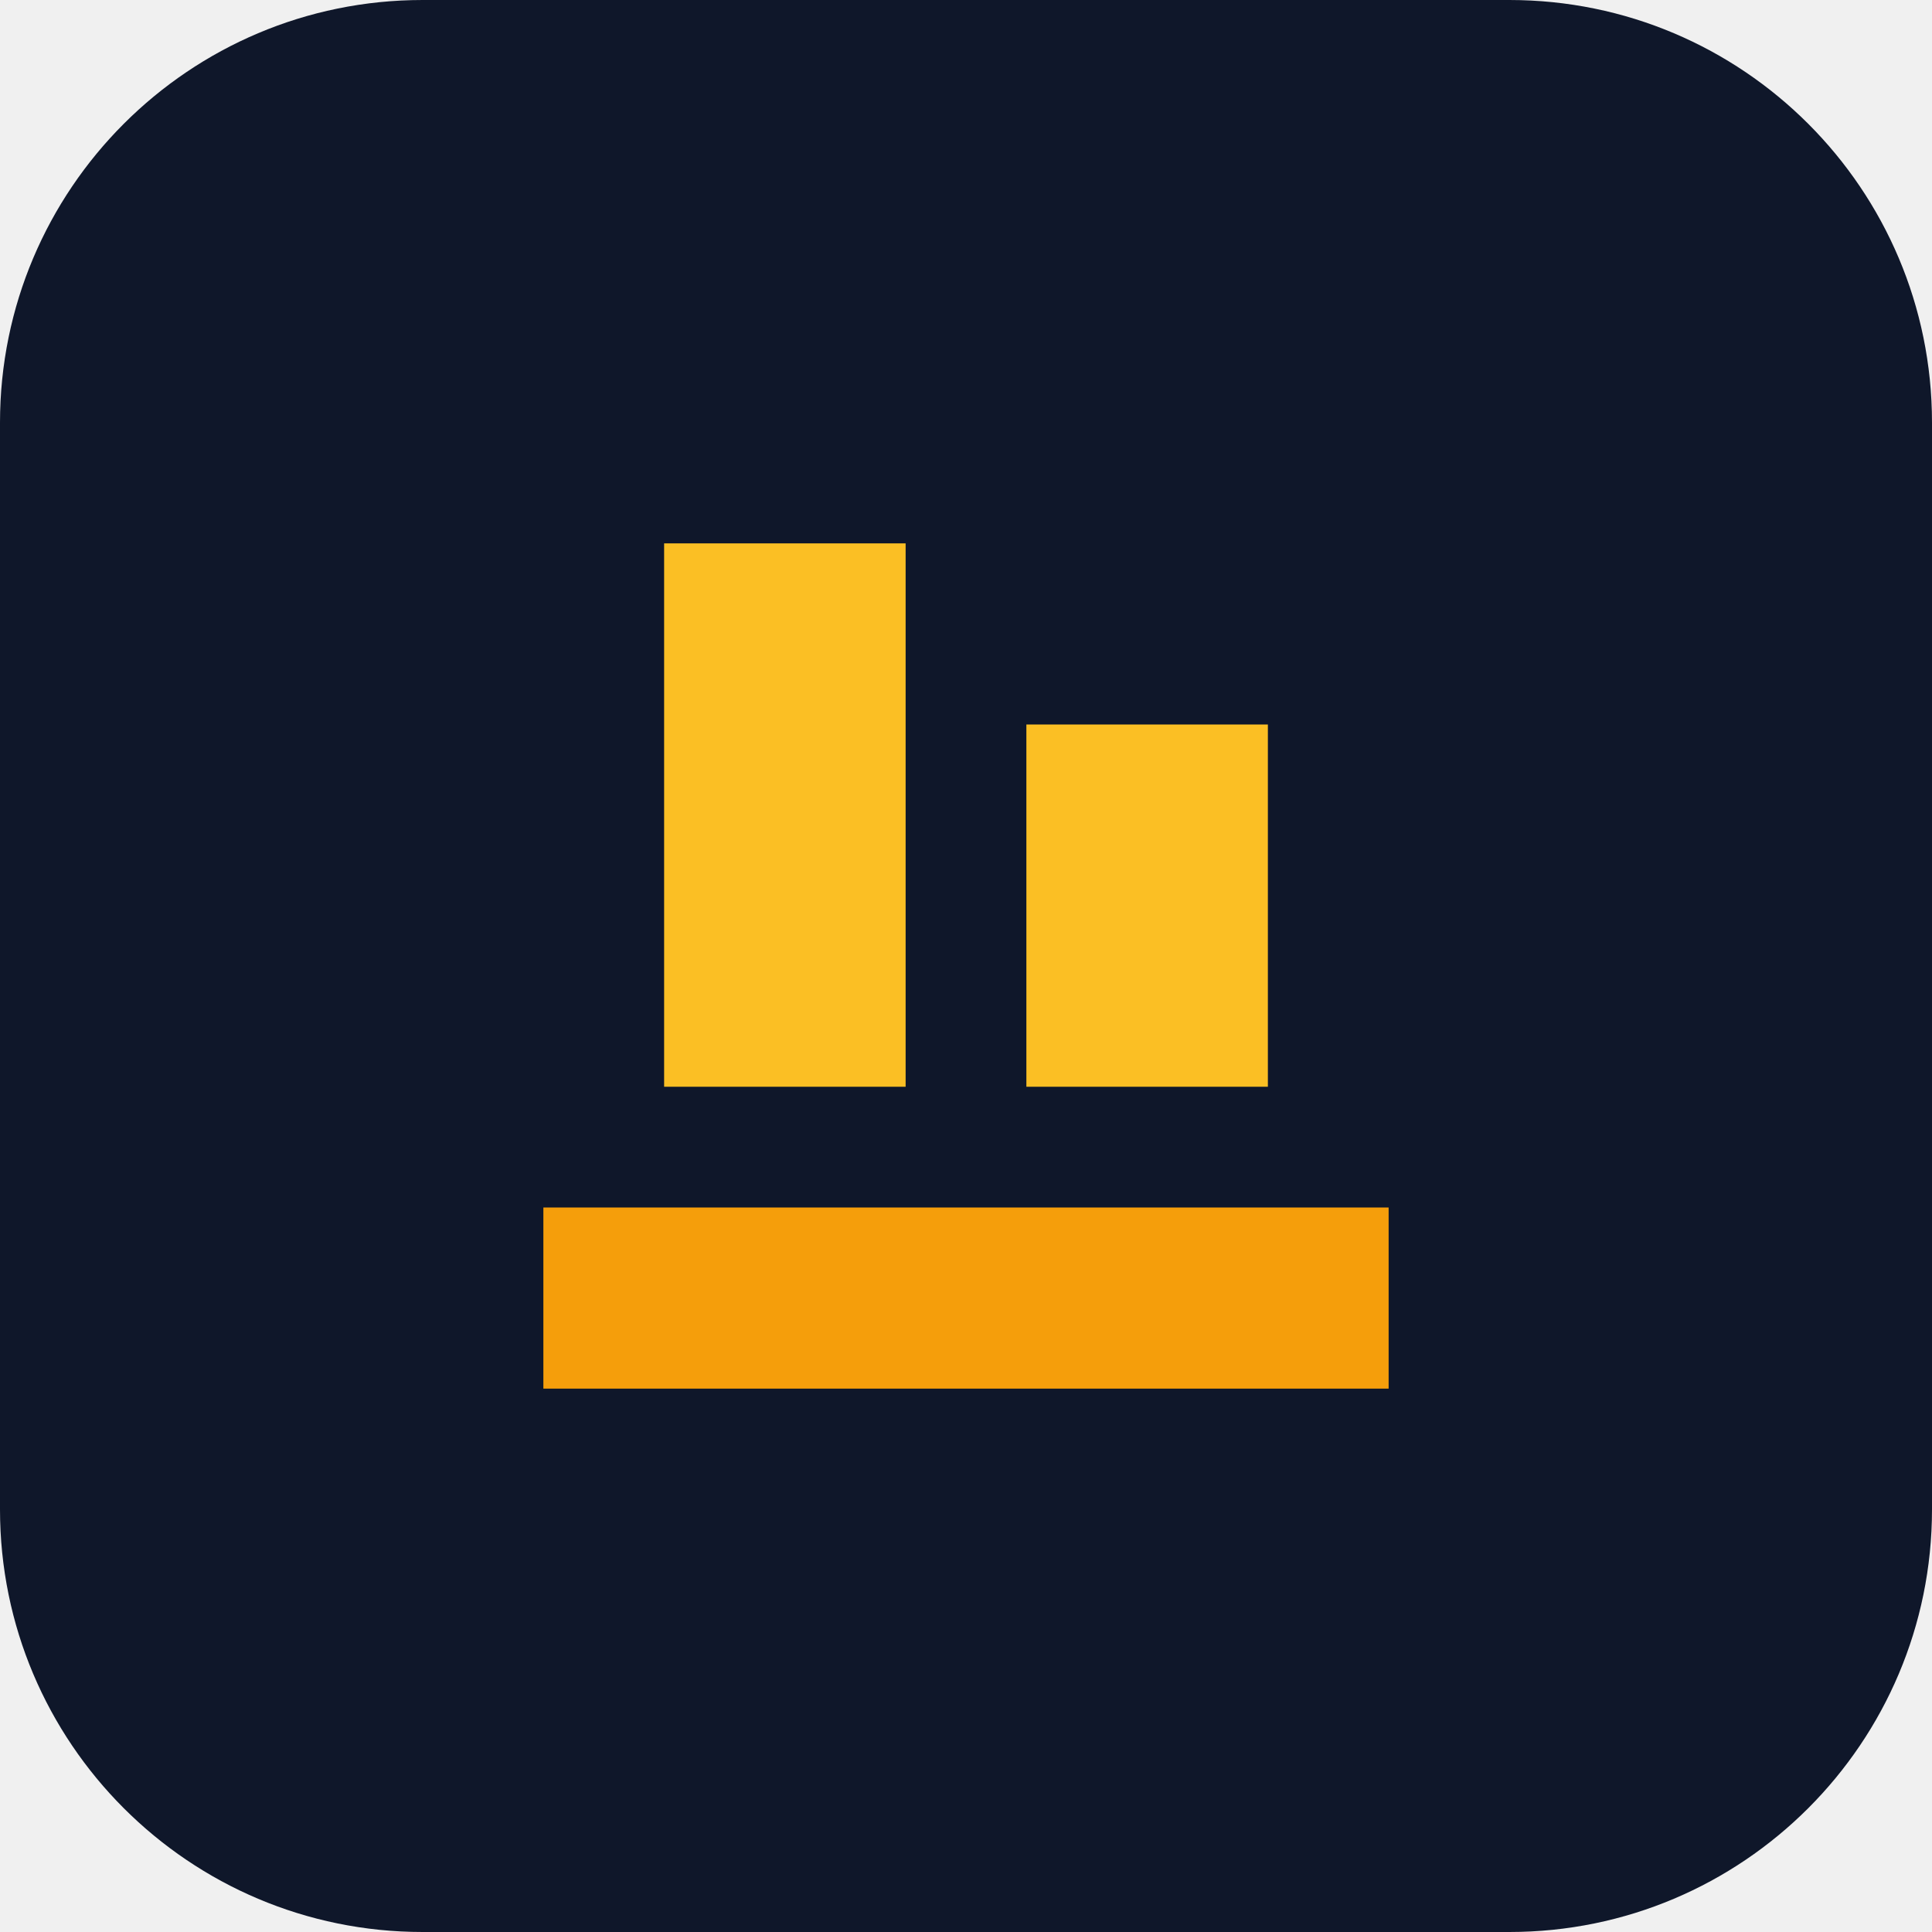
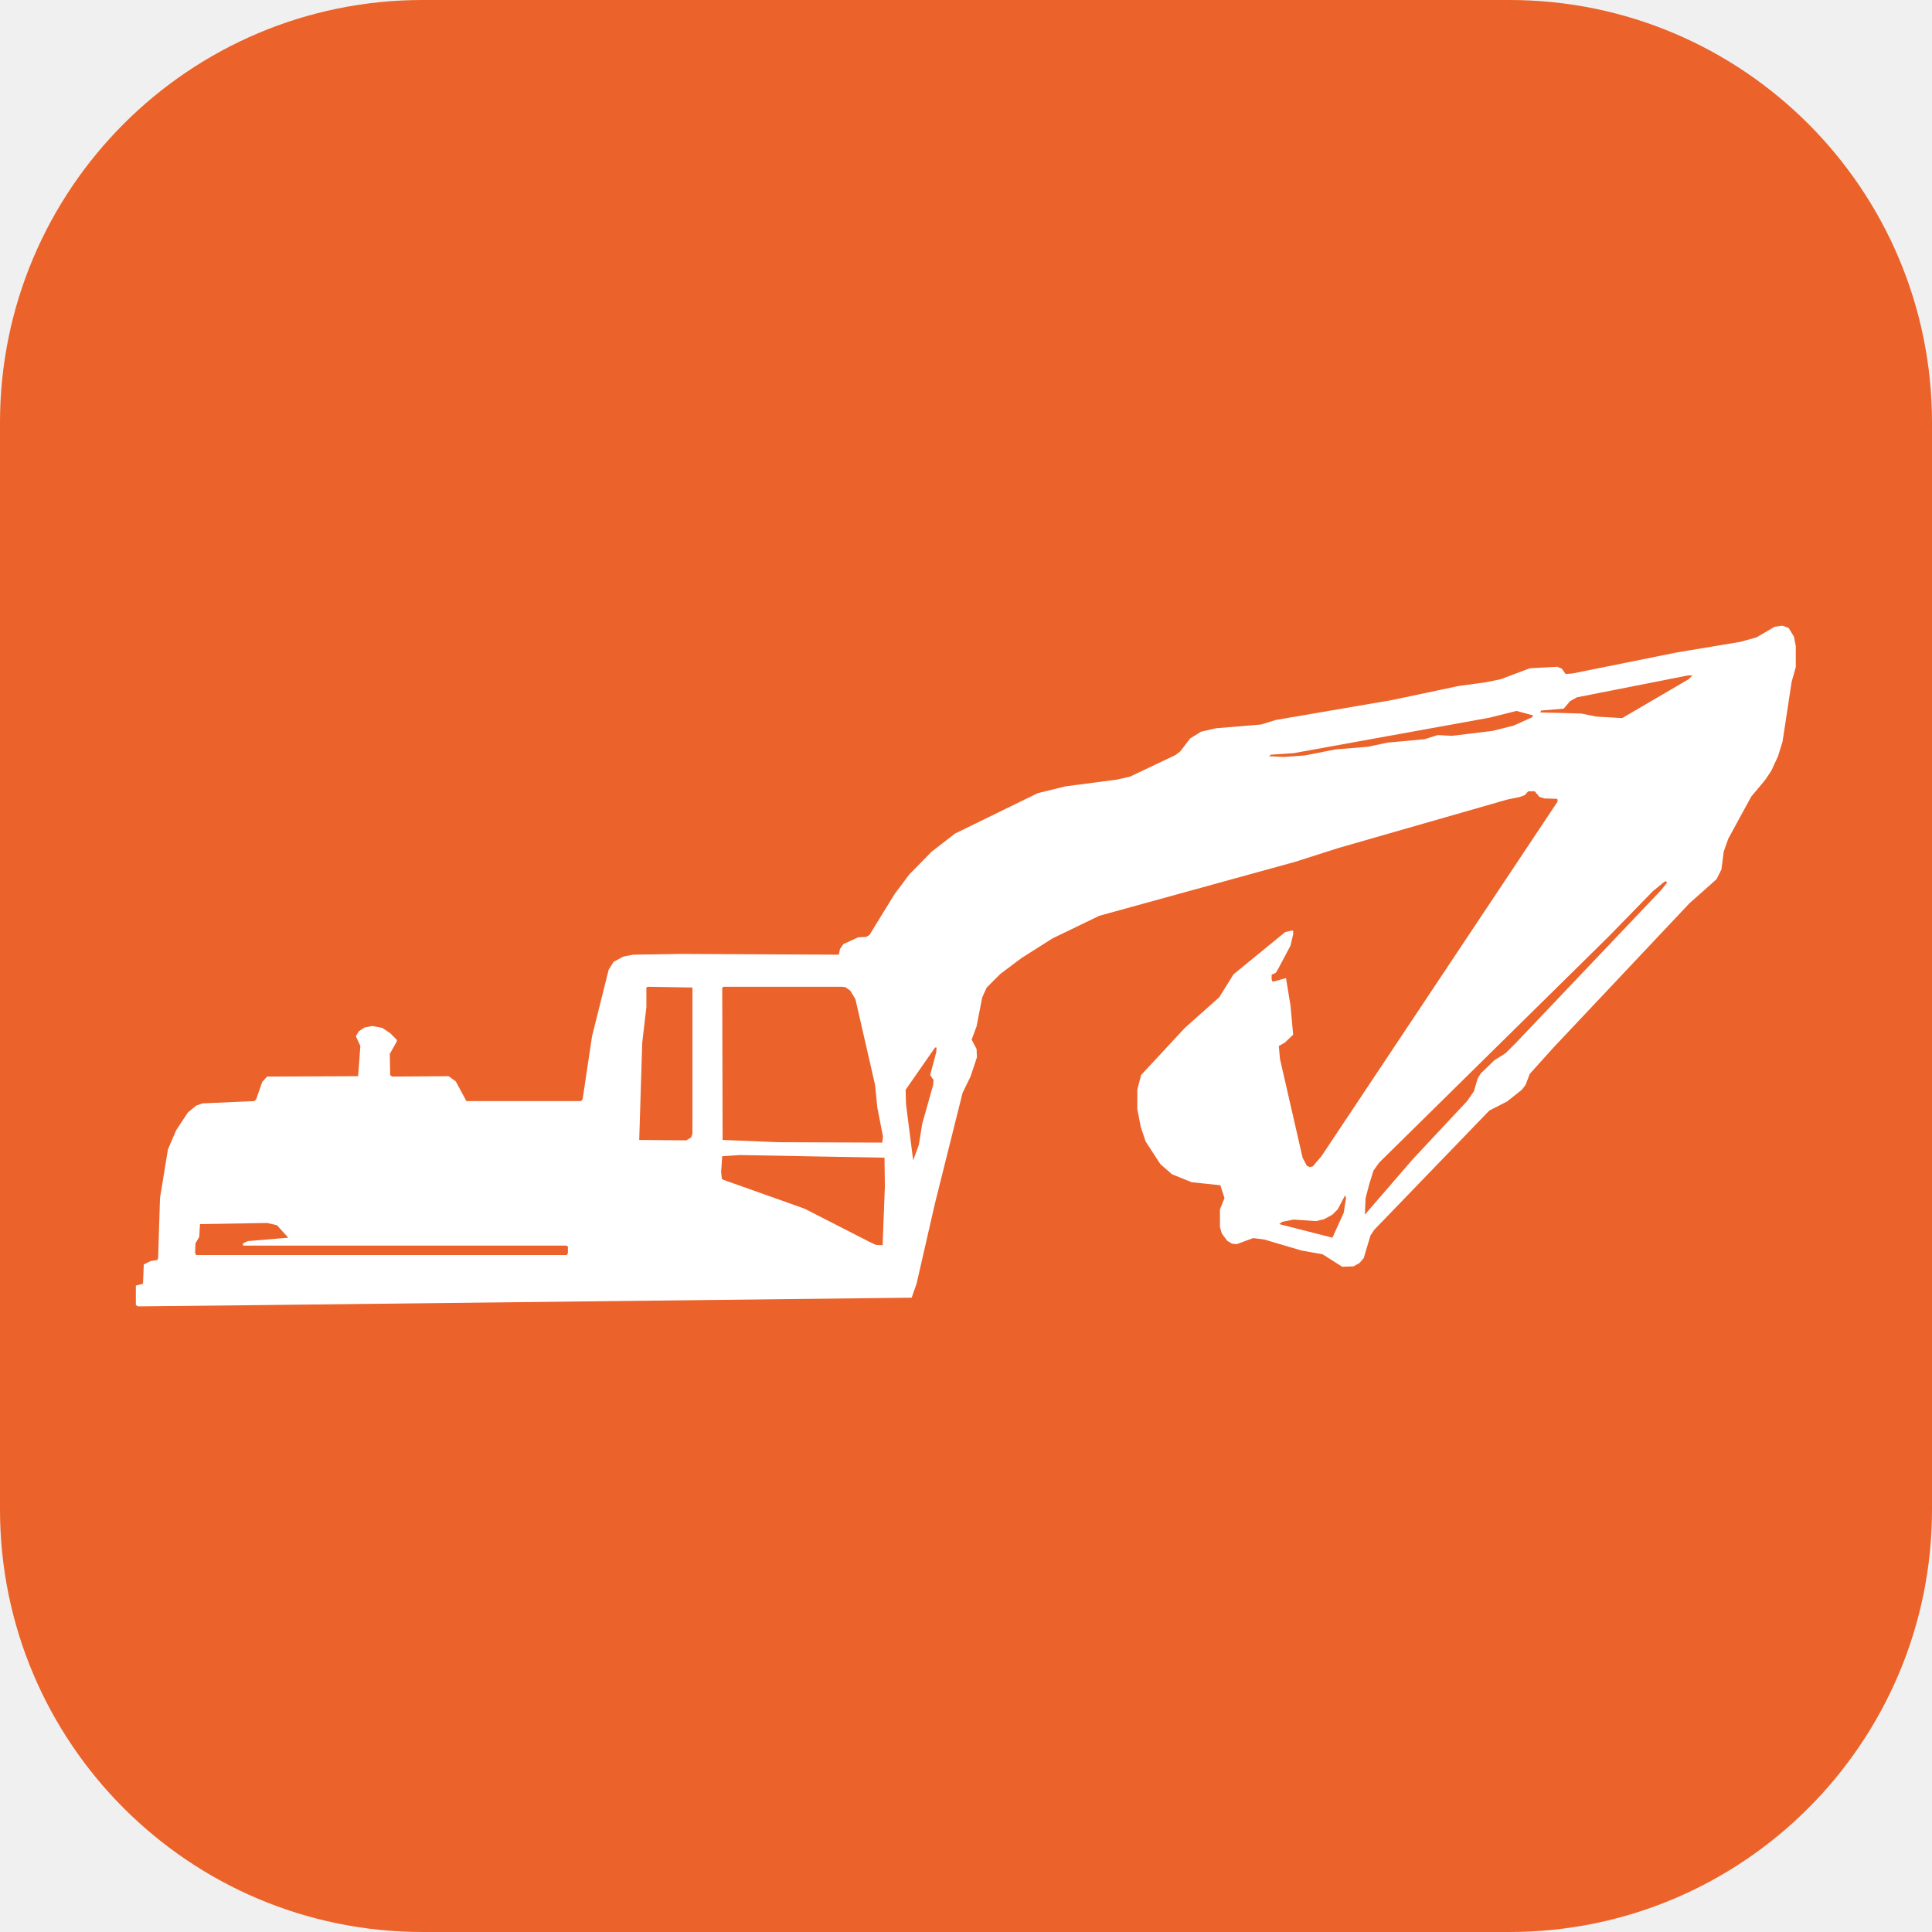
- <svg xmlns="http://www.w3.org/2000/svg" viewBox="0 0 64 64">
-   <rect width="64" height="64" rx="14" fill="#0f172a" />
-   <path d="M18 40h28v6H18z" fill="#f59e0b" />
-   <path d="M22 18h8v18h-8zM34 24h8v12h-8z" fill="#fbbf24" />
+ <svg xmlns="http://www.w3.org/2000/svg" viewBox="0 0 512 512">
+   <rect width="512" height="512" rx="112" fill="#eb622a" />
+   <path fill="#fff" fill-rule="evenodd" d="M470.3 166.1L472.3 165.8L474 166.4L475.4 168.7L475.9 171.2L475.9 176.8L474.8 180.7L472.4 196.5L471.2 200.4L469.4 204.3L467.7 206.8L464.1 211.1L458 222.3L456.8 225.7L456.2 230.4L454.9 233L447.7 239.4L411.7 277.6L405.4 284.6L404.3 287.5L403.3 288.8L399.4 291.9L394.7 294.3L364.2 325.9L363.2 327.4L361.4 333.4L360.3 334.7L358.7 335.6L355.7 335.7L350.5 332.4L344.9 331.4L335.1 328.5L332.1 328.1L327.8 329.7L326.5 329.6L325.2 328.8L323.8 326.9L323.3 325.2L323.3 320.5L324.5 317.5L323.4 314.1L315.8 313.3L310.6 311.2L307.5 308.5L303.6 302.5L302.3 298.6L301.4 293.9L301.4 288.8L302.4 284.9L314 272.4L323.1 264.3L326.9 258.2L340.6 247L342.4 246.6L342.7 246.7L342.7 247.6L342 250.6L338.6 257L338.1 257.8L337 258.3L337 259.6L337.2 260.1L337.6 260.1L340.8 259.2L342 266.5L342.7 274.2L340.5 276.3L338.9 277.2L339.2 280.6L345.2 306.8L346.3 308.9L347.1 309.3L347.9 309.1L350.2 306.4L412.8 212.4L412.7 211.7L409.3 211.6L408 211.2L406.7 209.7L405 209.7L404.1 210.7L402.8 211.2L399.4 211.9L354.8 224.7L343.2 228.4L291.3 242.7L278.9 248.7L270.7 253.9L265.1 258.1L261.5 261.7L260.3 264.3L258.8 272L257.5 275.5L258.8 278L258.9 280.2L257.2 285.3L255.1 289.6L247.8 318.8L242.9 340.2L241.6 343.9L65.7 345.9L36.5 346.2L36 345.8L36 340.7L37.9 340.2L38.1 335.1L39.9 334.2L41.7 333.9L41.9 333.4L42.4 317.5L44.5 304.6L46.7 299.5L49.8 294.8L52 293L53.7 292.4L67.4 291.8L67.9 291.3L69.5 286.7L70.8 285.3L94.9 285.2L95.5 277.2L94.3 274.6L95.1 273.3L96.6 272.3L98.7 271.9L101.3 272.4L103.4 273.8L105.1 275.5L105.2 275.9L103.3 279.3L103.4 284.9L103.9 285.3L118.9 285.2L120.8 286.6L123.6 291.8L154 291.8L154.4 291.3L156.9 274.6L161.3 257L162.6 254.9L165.2 253.5L167.8 253L180.6 252.8L222.3 253L222.6 251.5L223.5 250.2L227.4 248.4L229.5 248.3L230.4 247.8L237.1 236.9L241 231.7L246.9 225.7L253.1 220.9L275 210.2L282.3 208.4L296 206.6L299.5 205.8L311.5 200.1L312.8 199.1L315.4 195.7L318.3 193.9L322.2 193L334.2 192L338.1 190.8L369 185.5L386.5 181.8L393.8 180.8L397.7 180L405.4 177.1L412.7 176.7L413.9 177.2L414.9 178.6L416.6 178.5L444.4 172.9L461.2 170.1L465.5 168.9ZM447.3 179L448.5 179L447.5 180L429.9 190.3L423 189.9L419.1 189.1L408.2 188.8L408.4 188.3L414.4 187.8L416.1 185.8L417.9 184.8ZM401.9 188.4L406.3 189.6L406 190.1L401.1 192.3L395.5 193.7L384.8 195L381 194.8L377.5 195.9L367.7 196.8L362.5 197.9L353.9 198.6L345.8 200.2L340.2 200.6L336.3 200.4L336.8 200L342.8 199.6L394.7 190.2ZM440.8 233.9L441.4 233.5L441.8 233.9L440.2 235.9L401.8 276.3L399 279.1L396 281L392.4 284.5L391.6 285.8L390.6 289.2L388.8 291.8L374.4 307.2L361.7 321.9L361.9 317.5L362.9 313.7L364 310.2L365.5 308.1L426.4 248.1L438 236.2ZM171.3 261.7L171.6 261.5L183.5 261.7L183.5 300.4L183.2 301.4L181.9 302.2L169.4 302.1L170.2 276.3L171.3 266.9ZM191.4 261.7L191.8 261.5L223.1 261.5L224 261.6L225.3 262.5L226.7 264.8L231.9 287.5L232.5 293.5L234 301.2L233.8 302.8L206.4 302.7L191.5 302.1ZM247.8 277.6L248.2 277.6L248.1 278.9L246.5 284.9L247.4 286.2L247.3 287.5L244.4 297.8L243.5 303.4L242 307.5L240.1 292.6L240 288.8ZM191.4 306.4L196.1 306.1L234.4 306.8L234.5 314.5L233.9 330L232.1 329.9L230.4 329.1L213.2 320.3L191.8 312.7L191.3 312.4L191.1 310.6ZM356.3 317.1L356.5 316.7L356.7 317.5L356.1 321.4L353.1 328L339 324.4L339.8 323.8L342.8 323.2L348.8 323.6L350.9 323.1L353.1 321.9L354.5 320.5ZM53 324.4L70.8 324.1L73.4 324.7L76.4 328L65.7 328.9L64.4 329.5L64.4 330.1L150.2 330.1L150.5 330.4L150.5 332.1L150.2 332.6L52 332.6L51.7 332.1L51.8 329.5L52.8 327.8Z" />
</svg>
